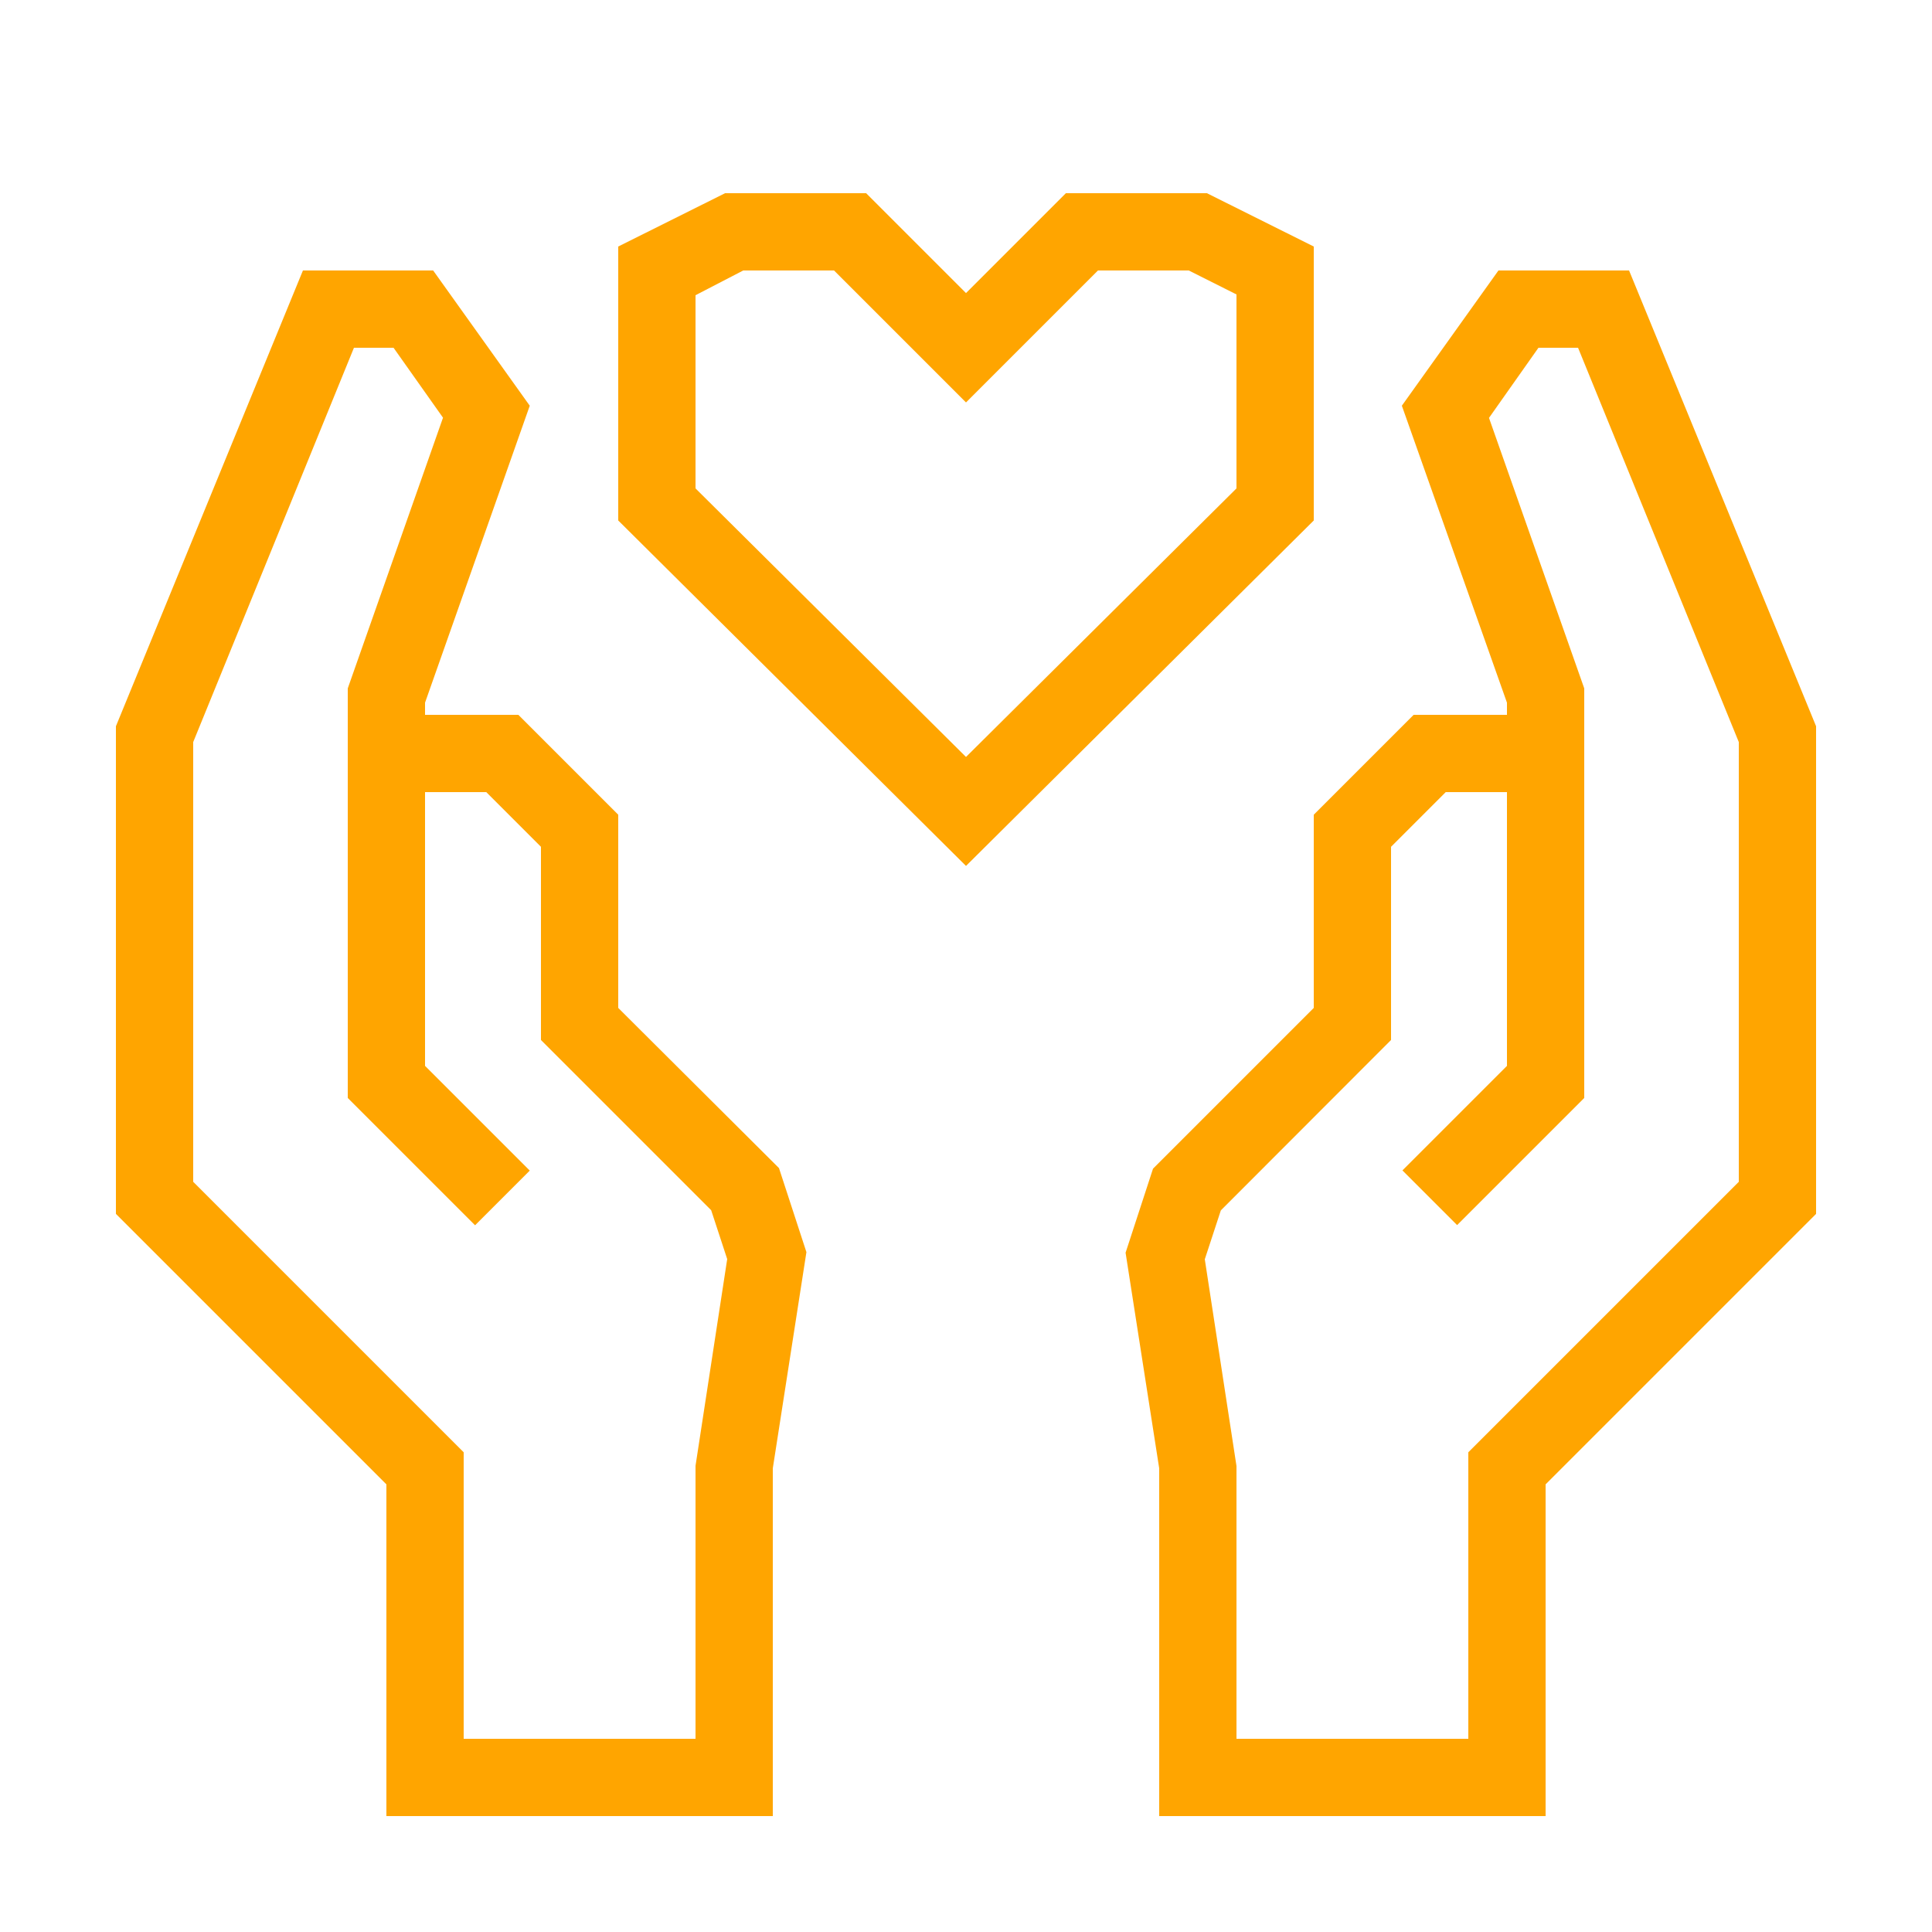
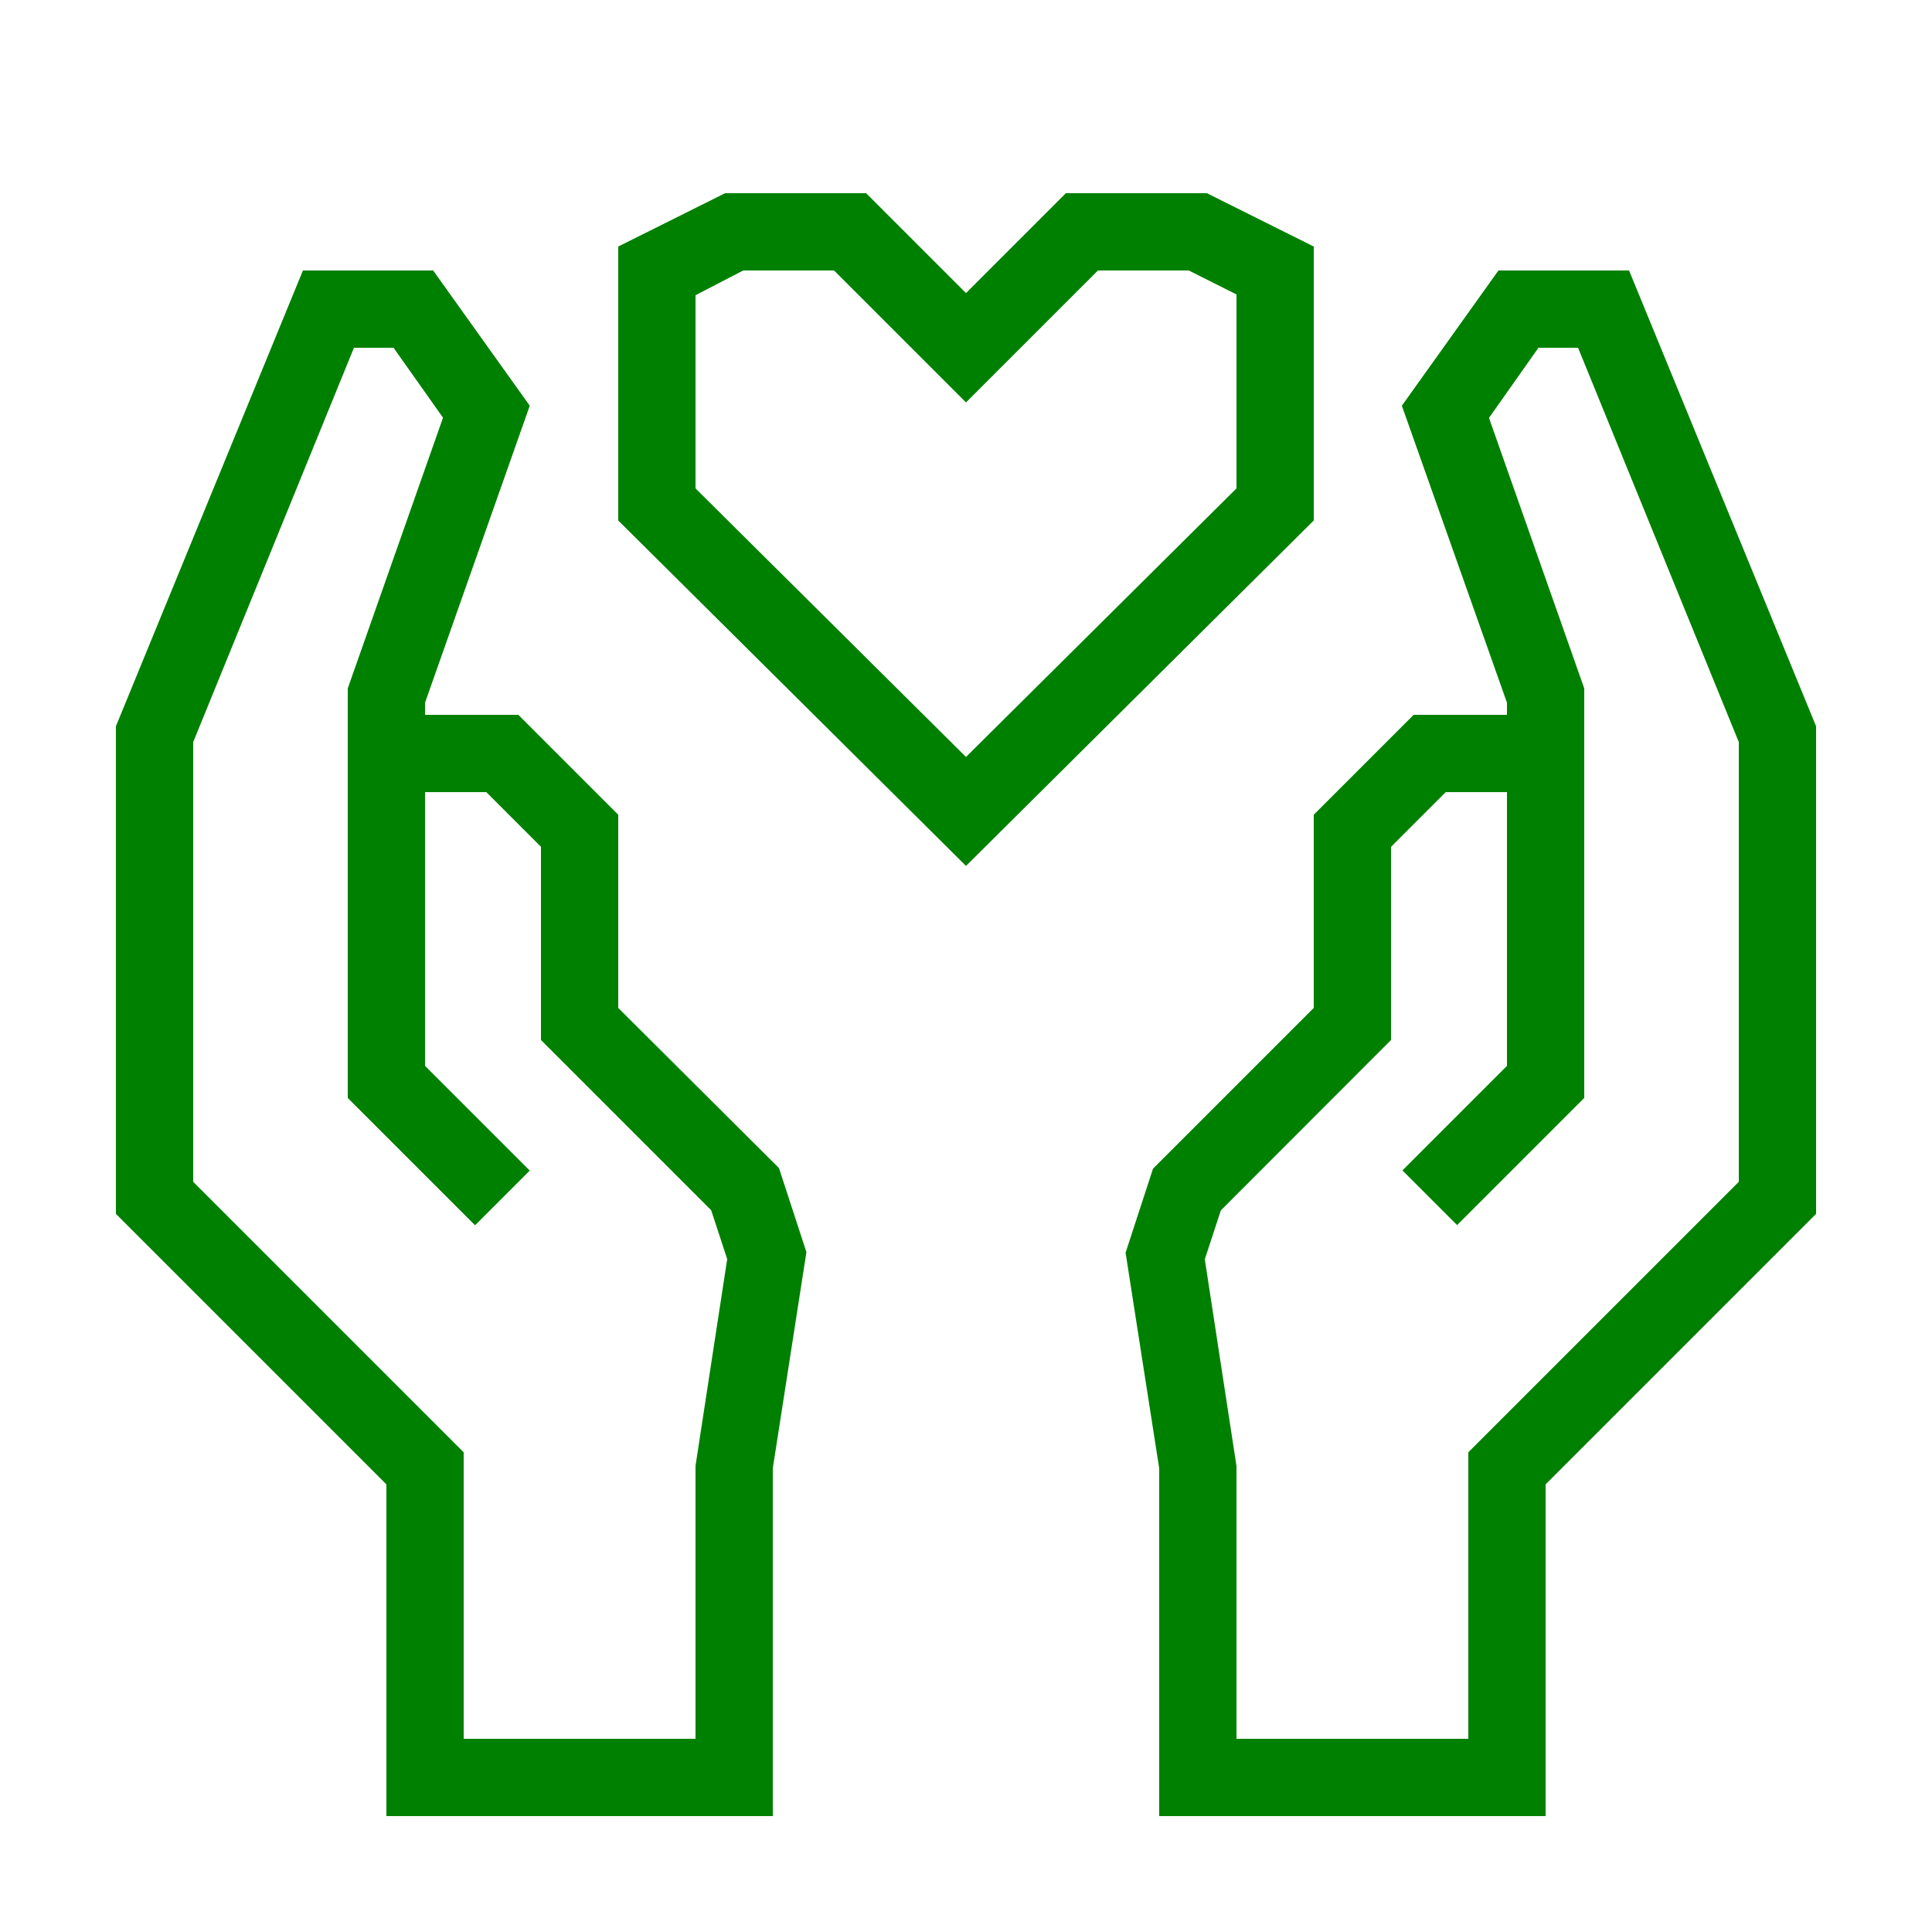
- <svg xmlns="http://www.w3.org/2000/svg" data-name="Warstwa 1" viewBox="0 0 100 100" x="0px" y="0px" style="fill:orange">
+ <svg xmlns="http://www.w3.org/2000/svg" data-name="Warstwa 1" viewBox="0 0 100 100" x="0px" y="0px" style="fill:green">
  <path d="M84.32,14H77.56l-5,7L78,36.37V37H73.17L68,42.17v10l-8.32,8.32-1.42,4.35L60,76V94H80V76.83l14-14V37.59ZM90,61.17l-14,14V90H64V75.88l-1.64-10.7.83-2.53L72,53.83v-10L74.83,41H78V55.17l-5.41,5.41,2.83,2.83L82,56.83V35.63l-4.93-14L79.63,18h2.05L90,38.41Z" />
  <path d="M32,52.17v-10L26.83,37H22v-.63L27.42,21l-5-7H15.68L6,37.59V62.83l14,14V94H40V76l1.74-11.19-1.42-4.35Zm4,23.7V90H24V75.17l-14-14V38.41L18.32,18h2.05l2.56,3.62L18,35.63V56.83l6.59,6.59,2.83-2.83L22,55.17V41h3.17L28,43.83v10l8.81,8.81.83,2.53Z" />
  <path d="M68,12.76,62.47,10h-7.3L50,15.17,44.83,10h-7.3L32,12.76V26.94L50,44.82,68,26.94ZM64,25.28,50,39.18,36,25.28v-10L38.47,14h4.7L50,20.83,56.83,14h4.7L64,15.24Z" />
</svg>
